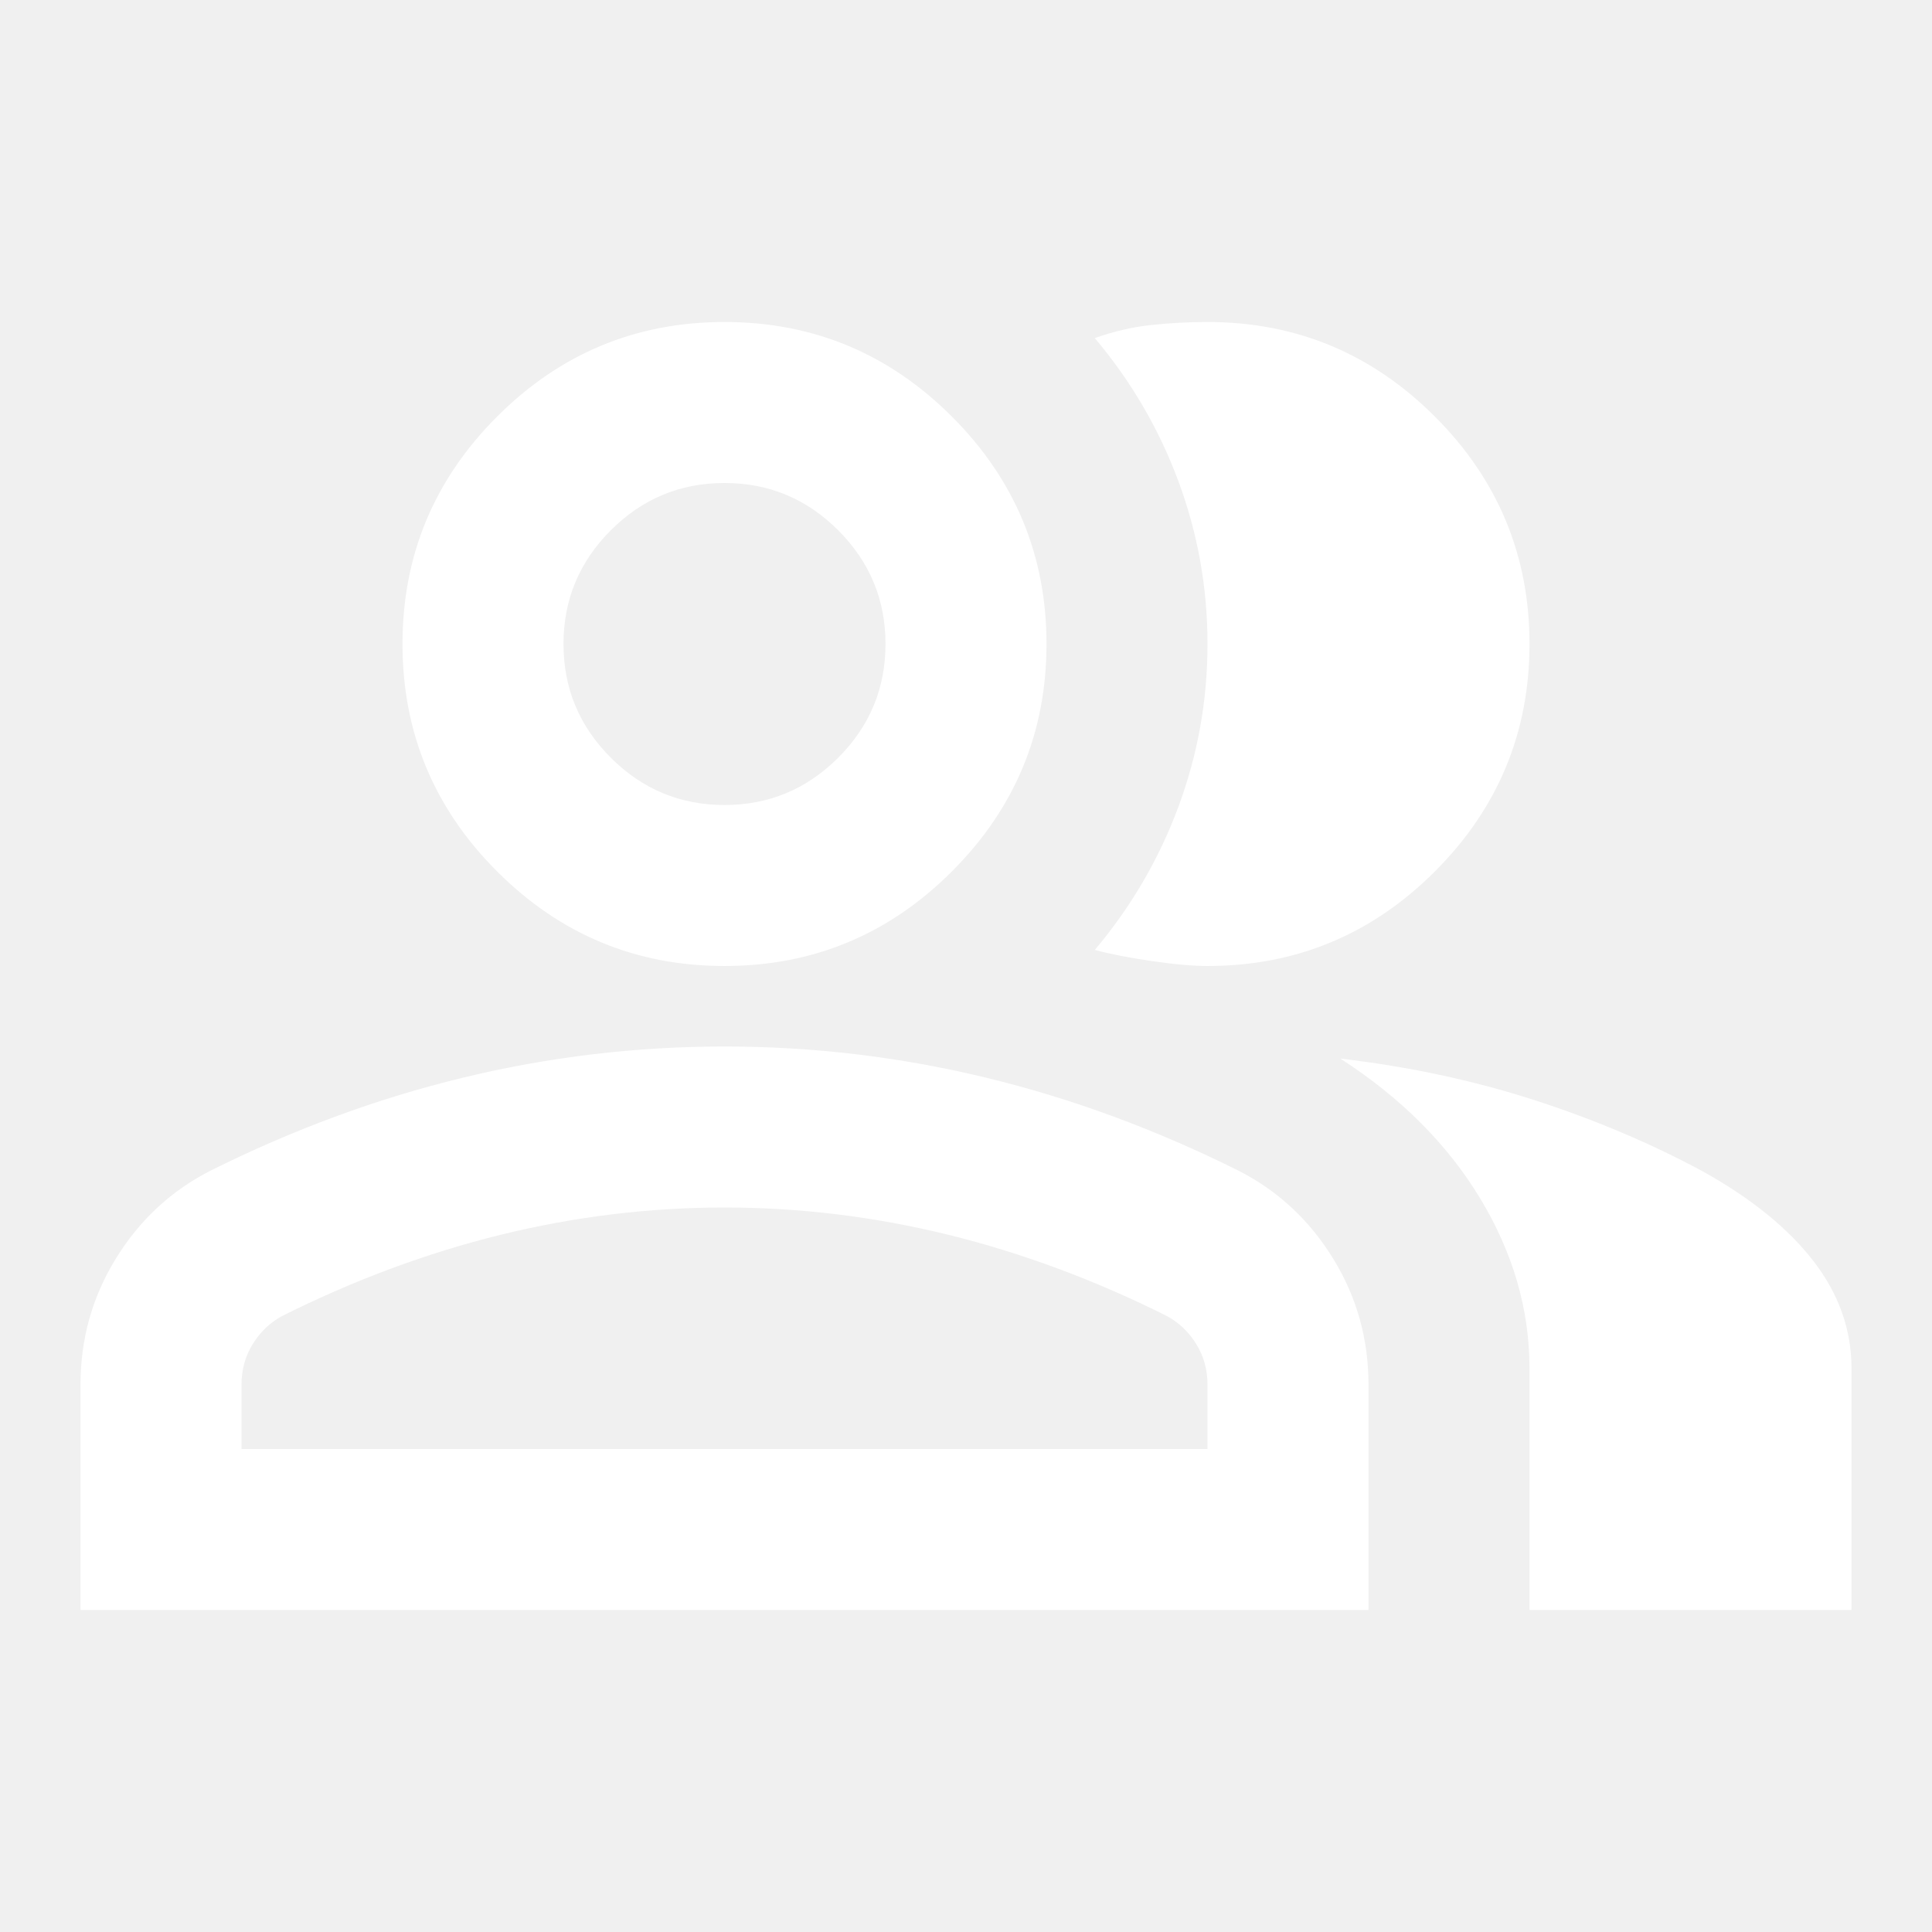
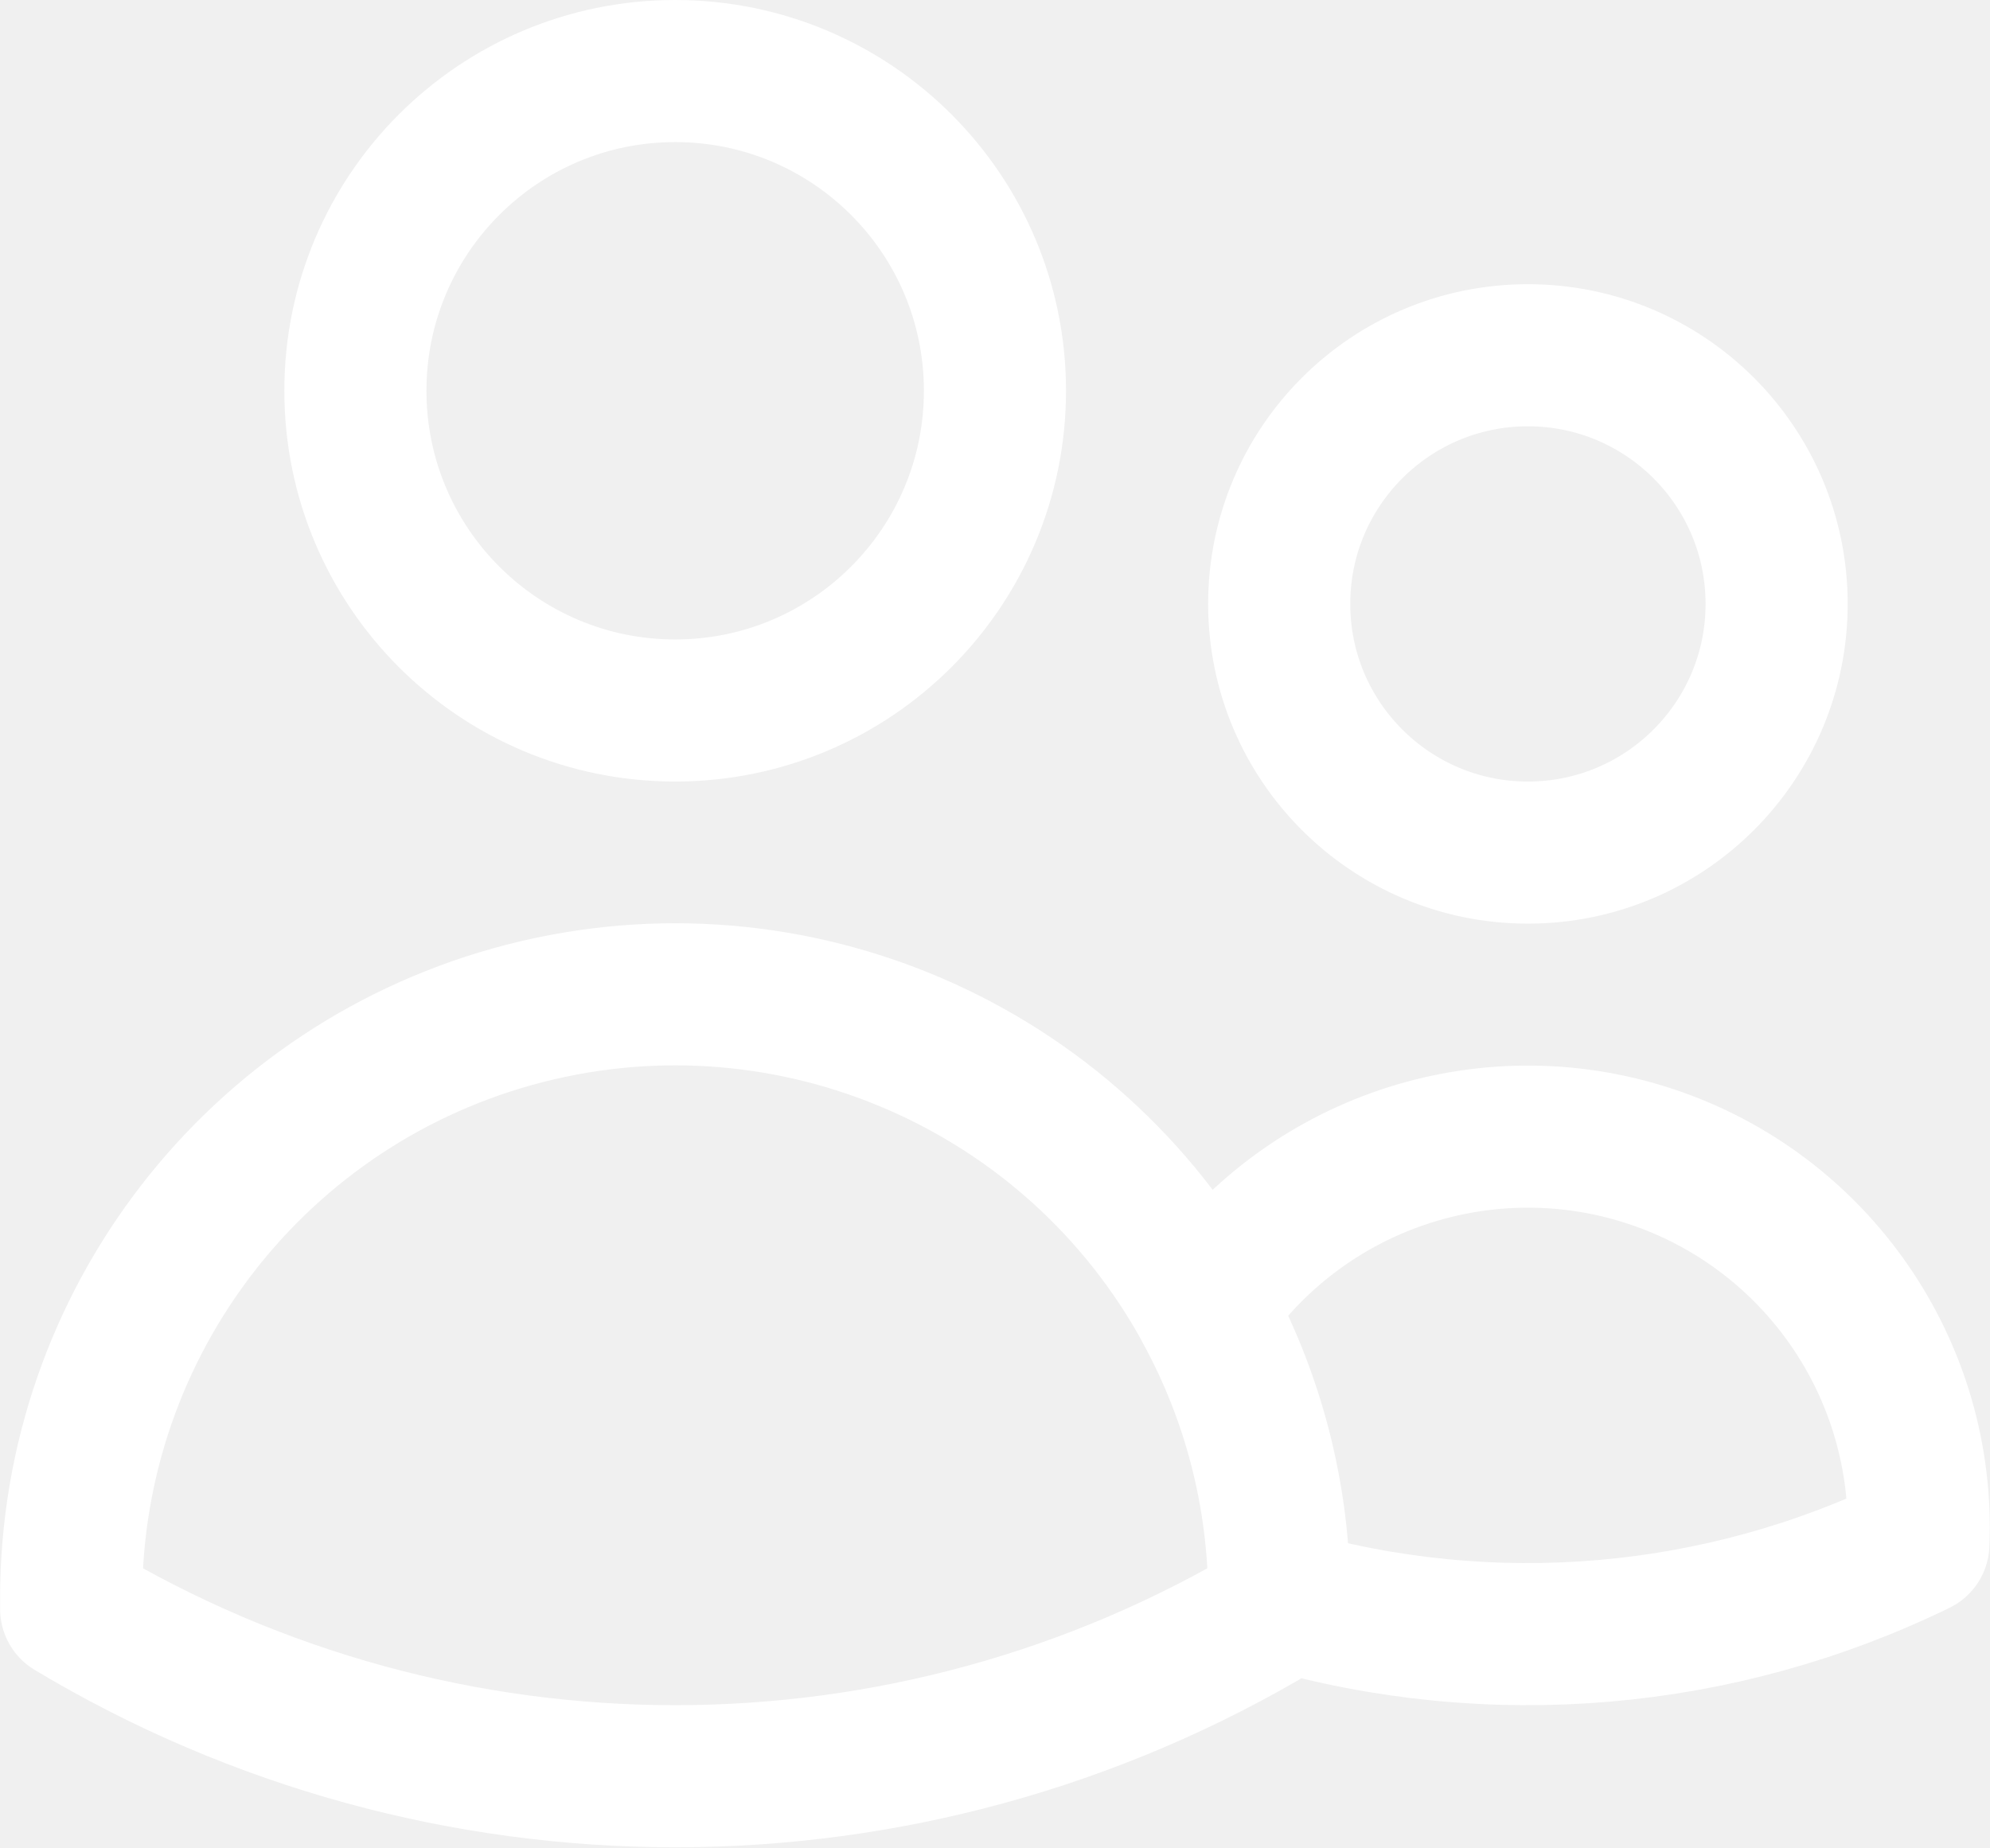
- <svg xmlns="http://www.w3.org/2000/svg" height="24px" viewBox="0 -960 960 960" width="24px" fill="#FFFFFF">
-   <path d="M40-160v-112q0-34 17.5-62.5T104-378q62-31 126-46.5T360-440q66 0 130 15.5T616-378q29 15 46.5 43.5T680-272v112H40Zm720 0v-120q0-44-24.5-84.5T666-434q51 6 96 20.5t84 35.5q36 20 55 44.5t19 53.5v120H760ZM360-480q-66 0-113-47t-47-113q0-66 47-113t113-47q66 0 113 47t47 113q0 66-47 113t-113 47Zm400-160q0 66-47 113t-113 47q-11 0-28-2.5t-28-5.5q27-32 41.5-71t14.5-81q0-42-14.5-81T544-792q14-5 28-6.5t28-1.5q66 0 113 47t47 113ZM120-240h480v-32q0-11-5.5-20T580-306q-54-27-109-40.5T360-360q-56 0-111 13.5T140-306q-9 5-14.5 14t-5.5 20v32Zm240-320q33 0 56.5-23.5T440-640q0-33-23.5-56.5T360-720q-33 0-56.5 23.5T280-640q0 33 23.5 56.5T360-560Zm0 320Zm0-400Z" />
+ <svg xmlns="http://www.w3.org/2000/svg" width="21.003" height="19.5" viewBox="0 0 21.003 19.5">
+   <path id="Path_13765" data-name="Path 13765" d="M15,19.128a9.415,9.415,0,0,0,6.746-.58,4.125,4.125,0,0,0-7.533-2.493M15,19.128v0a6.348,6.348,0,0,0-.786-3.07M15,19.128v.106a12.389,12.389,0,0,1-12.75,0v-.109a6.375,6.375,0,0,1,11.964-3.07M12,6.375A3.375,3.375,0,1,1,8.625,3,3.375,3.375,0,0,1,12,6.375Zm8.25,2.25A2.625,2.625,0,1,1,17.625,6,2.625,2.625,0,0,1,20.25,8.625Z" transform="translate(-1.499 -2.25)" fill="none" stroke="#ffffff" stroke-linecap="round" stroke-linejoin="round" stroke-width="1.5" />
</svg>
